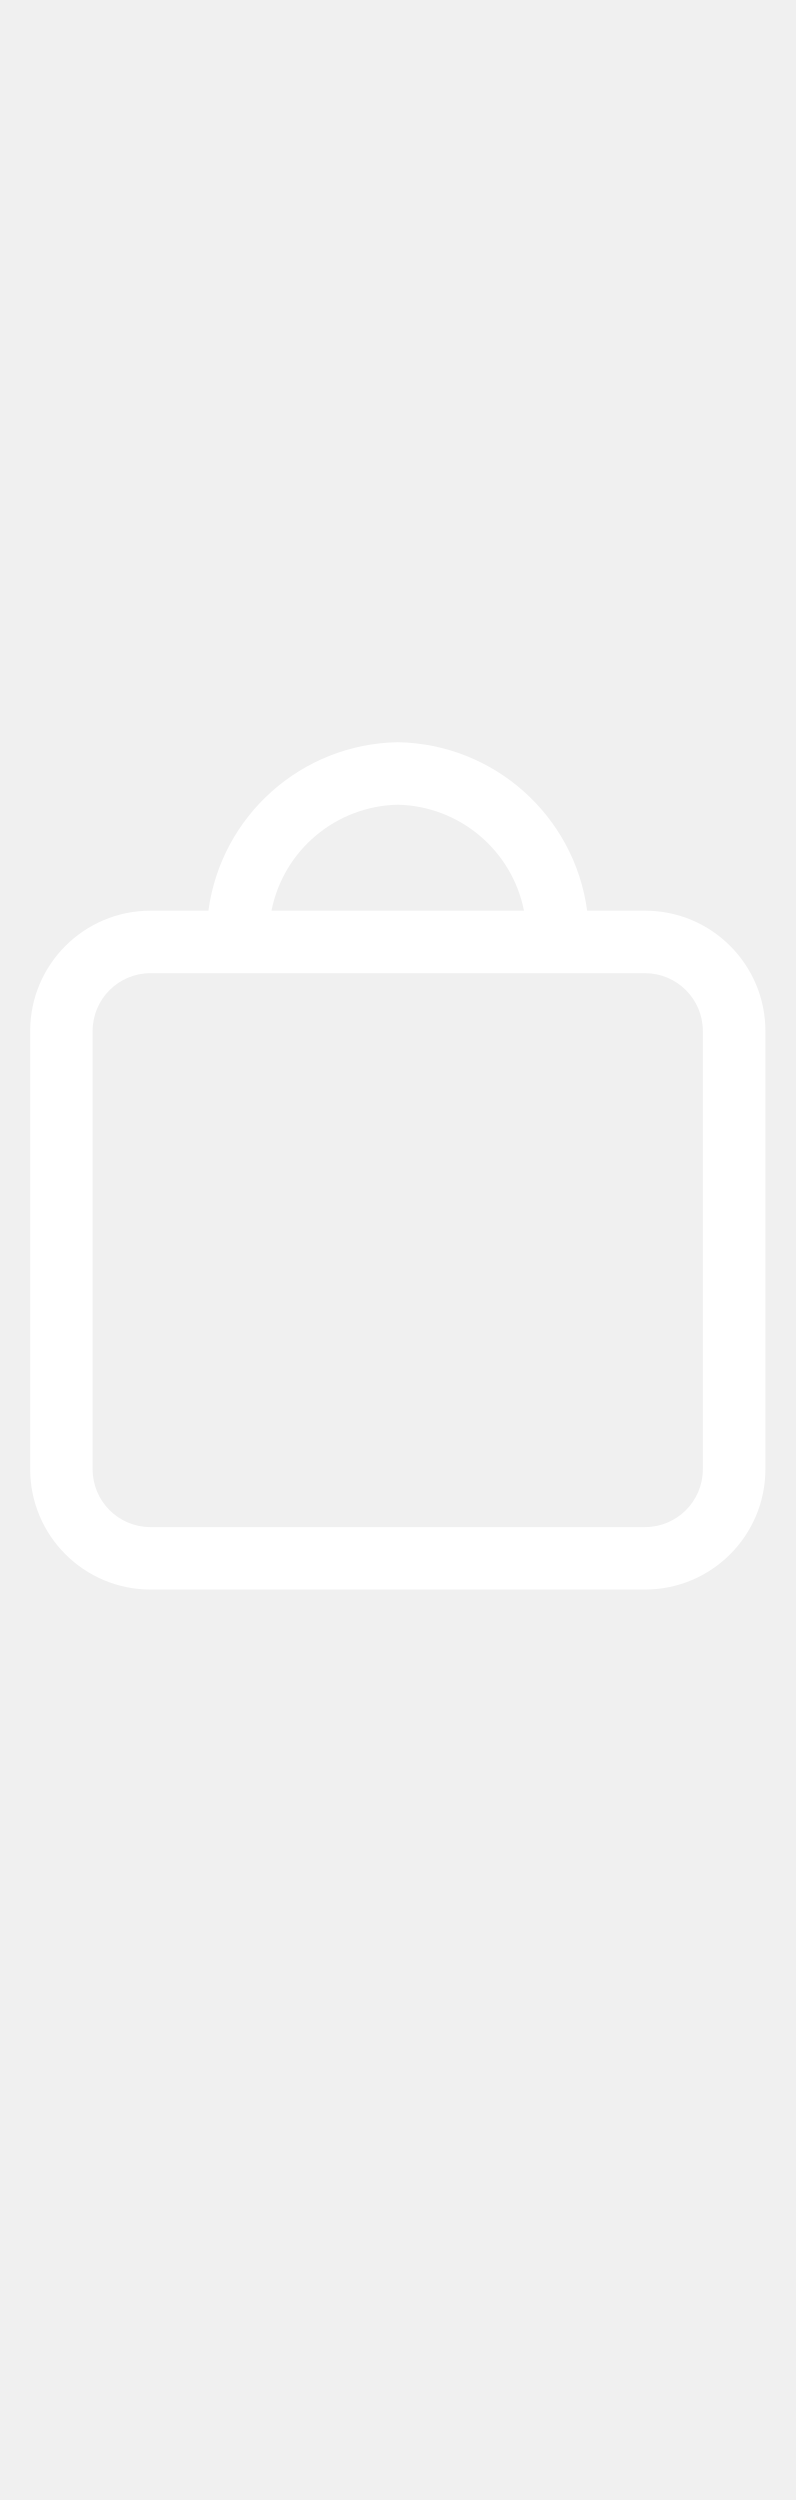
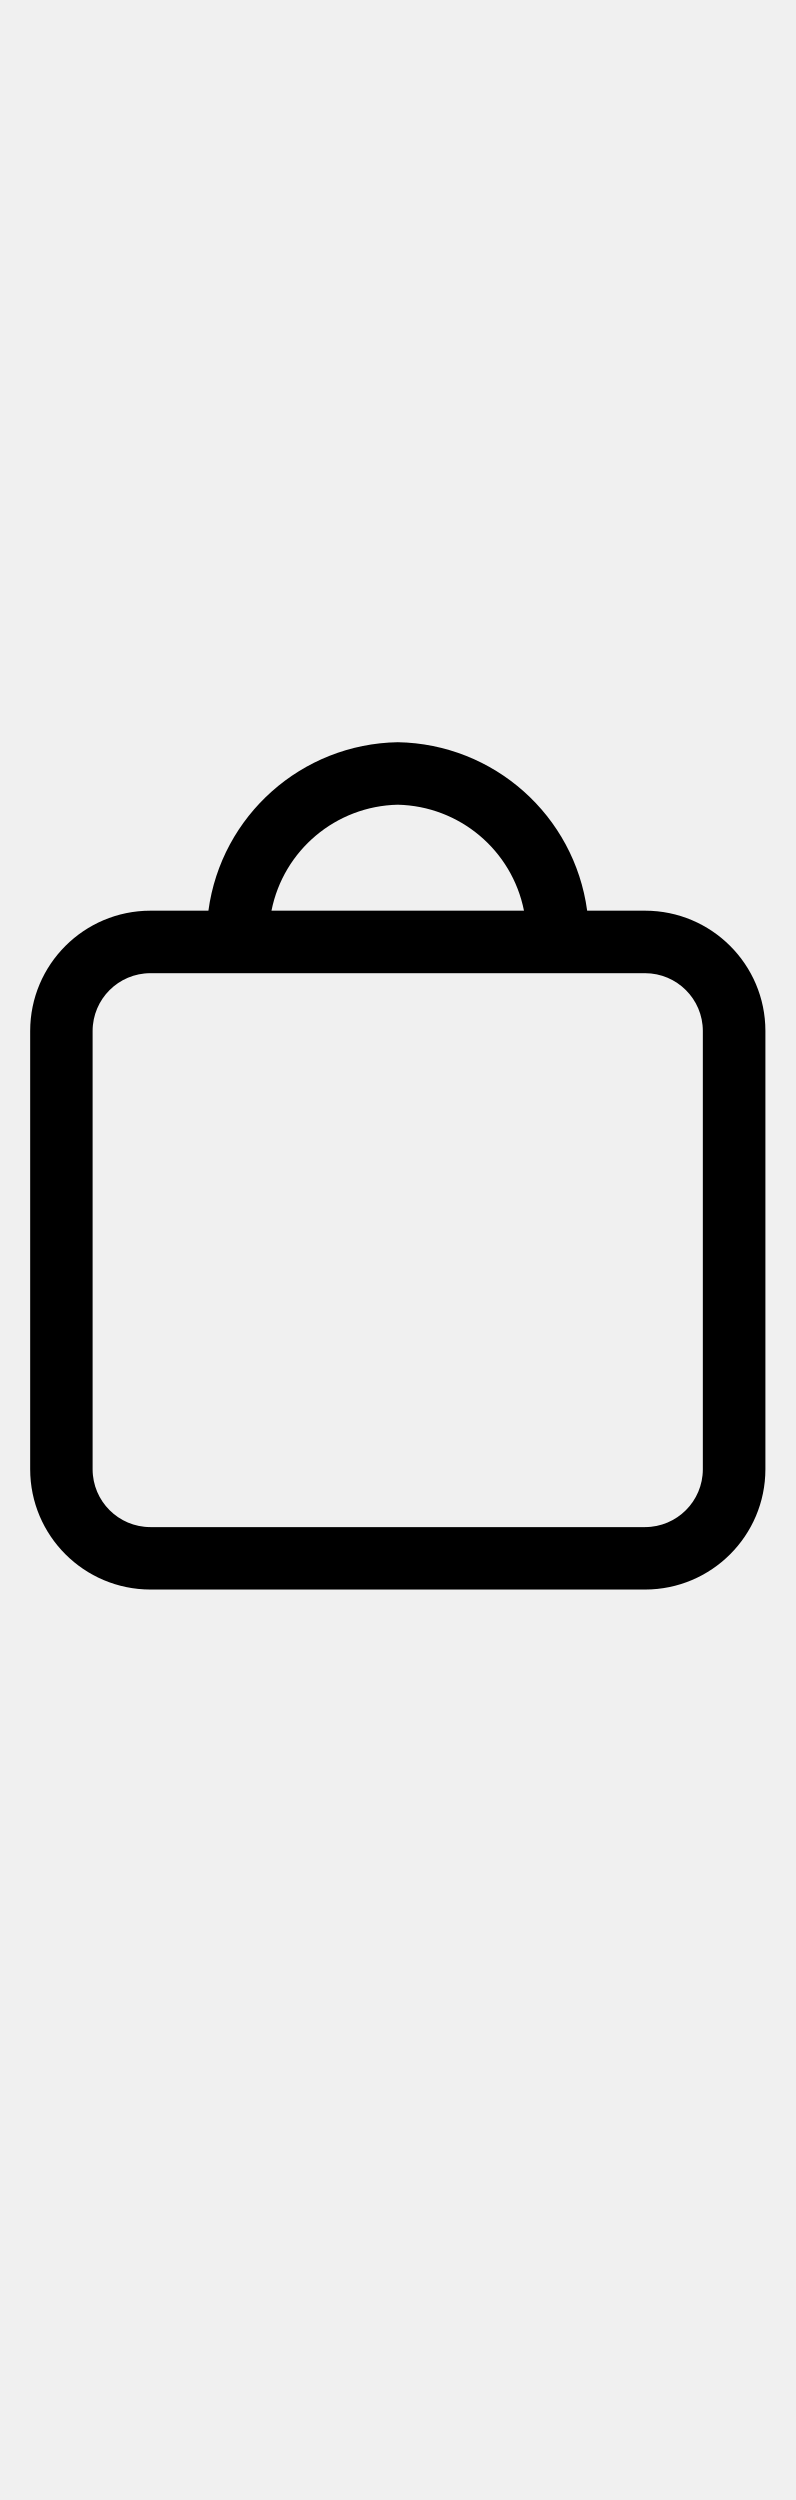
- <svg xmlns="http://www.w3.org/2000/svg" height="44" viewBox="0 0 14 44" fill="#FFF" width="14">
+ <svg xmlns="http://www.w3.org/2000/svg" height="44" viewBox="0 0 14 44" fill="black" width="14">
  <path d="m11.354 16.028h-1.02a3.423 3.423 0 0 0 -3.333-2.965 3.423 3.423 0 0 0 -3.333 2.965h-1.02a2.118 2.118 0 0 0 -2.117 2.116v7.715a2.119 2.119 0 0 0 2.116 2.117h8.707a2.119 2.119 0 0 0 2.117-2.117v-7.715a2.118 2.118 0 0 0 -2.116-2.116zm-4.354-1.865a2.317 2.317 0 0 1 2.222 1.865h-4.444a2.317 2.317 0 0 1 2.222-1.865zm5.37 11.697a1.018 1.018 0 0 1 -1.017 1.017h-8.707a1.018 1.018 0 0 1 -1.016-1.017v-7.715a1.018 1.018 0 0 1 1.017-1.017h8.707a1.018 1.018 0 0 1 1.016 1.017z" />
</svg>
